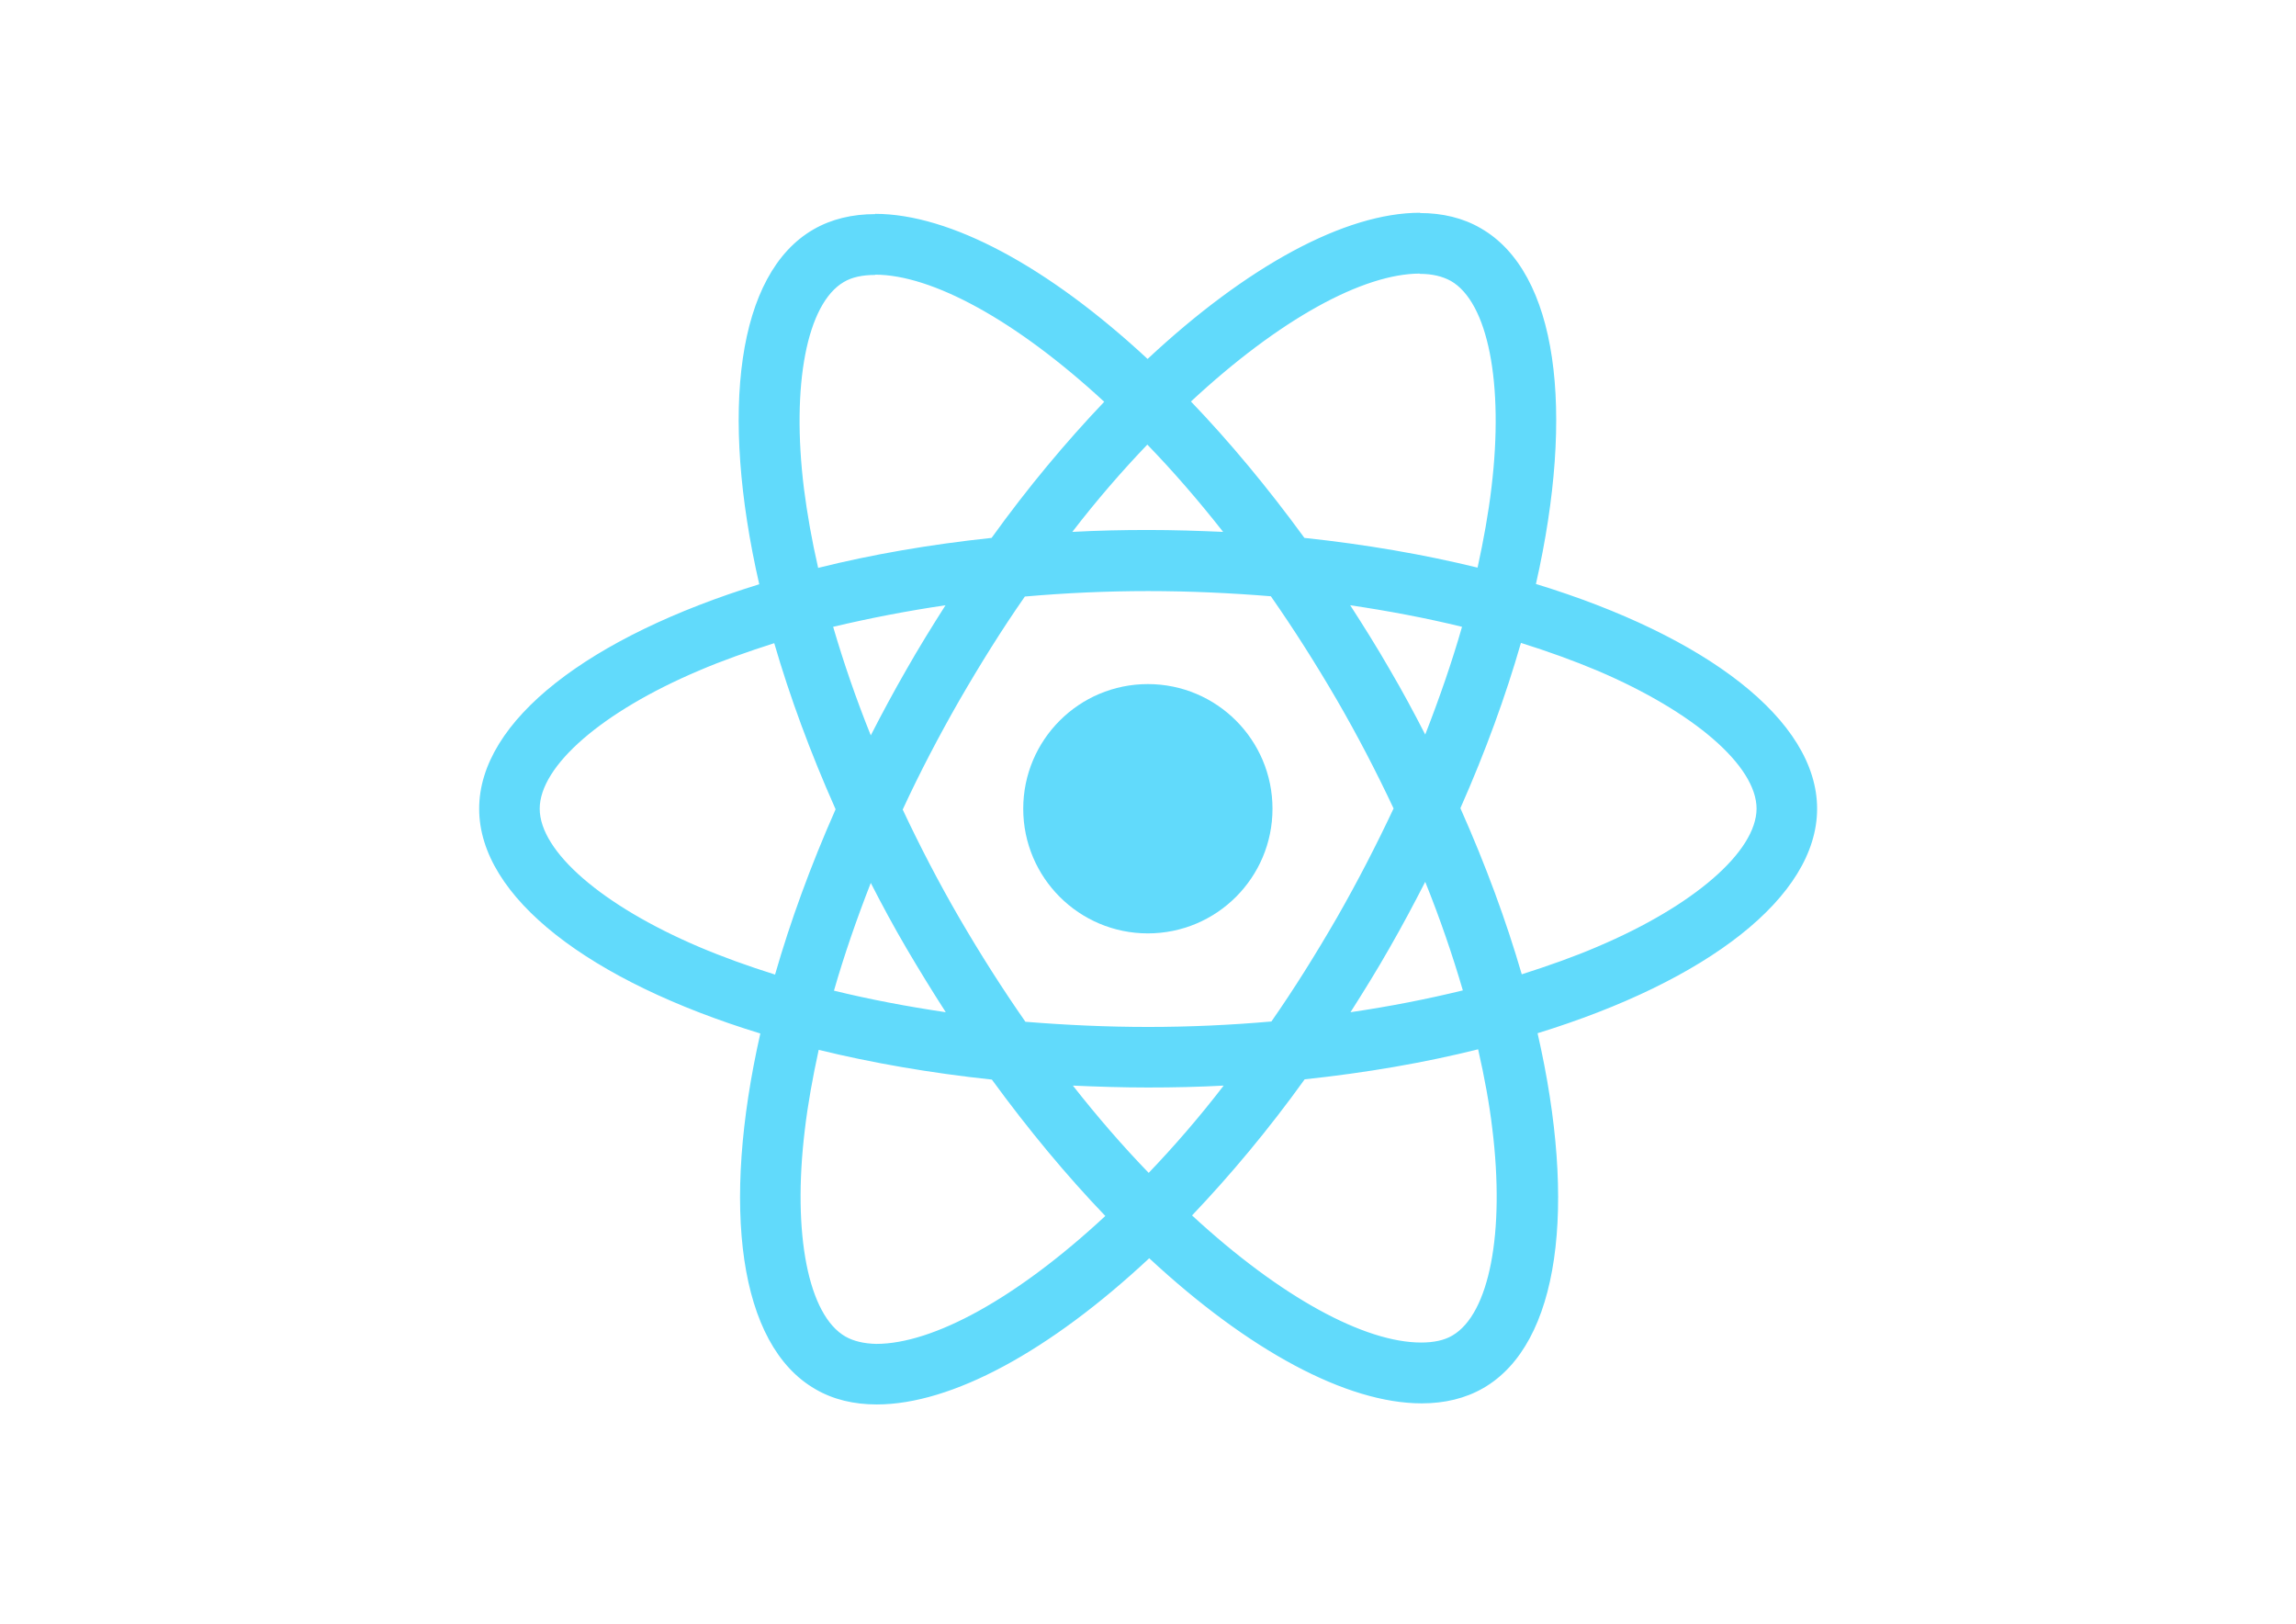
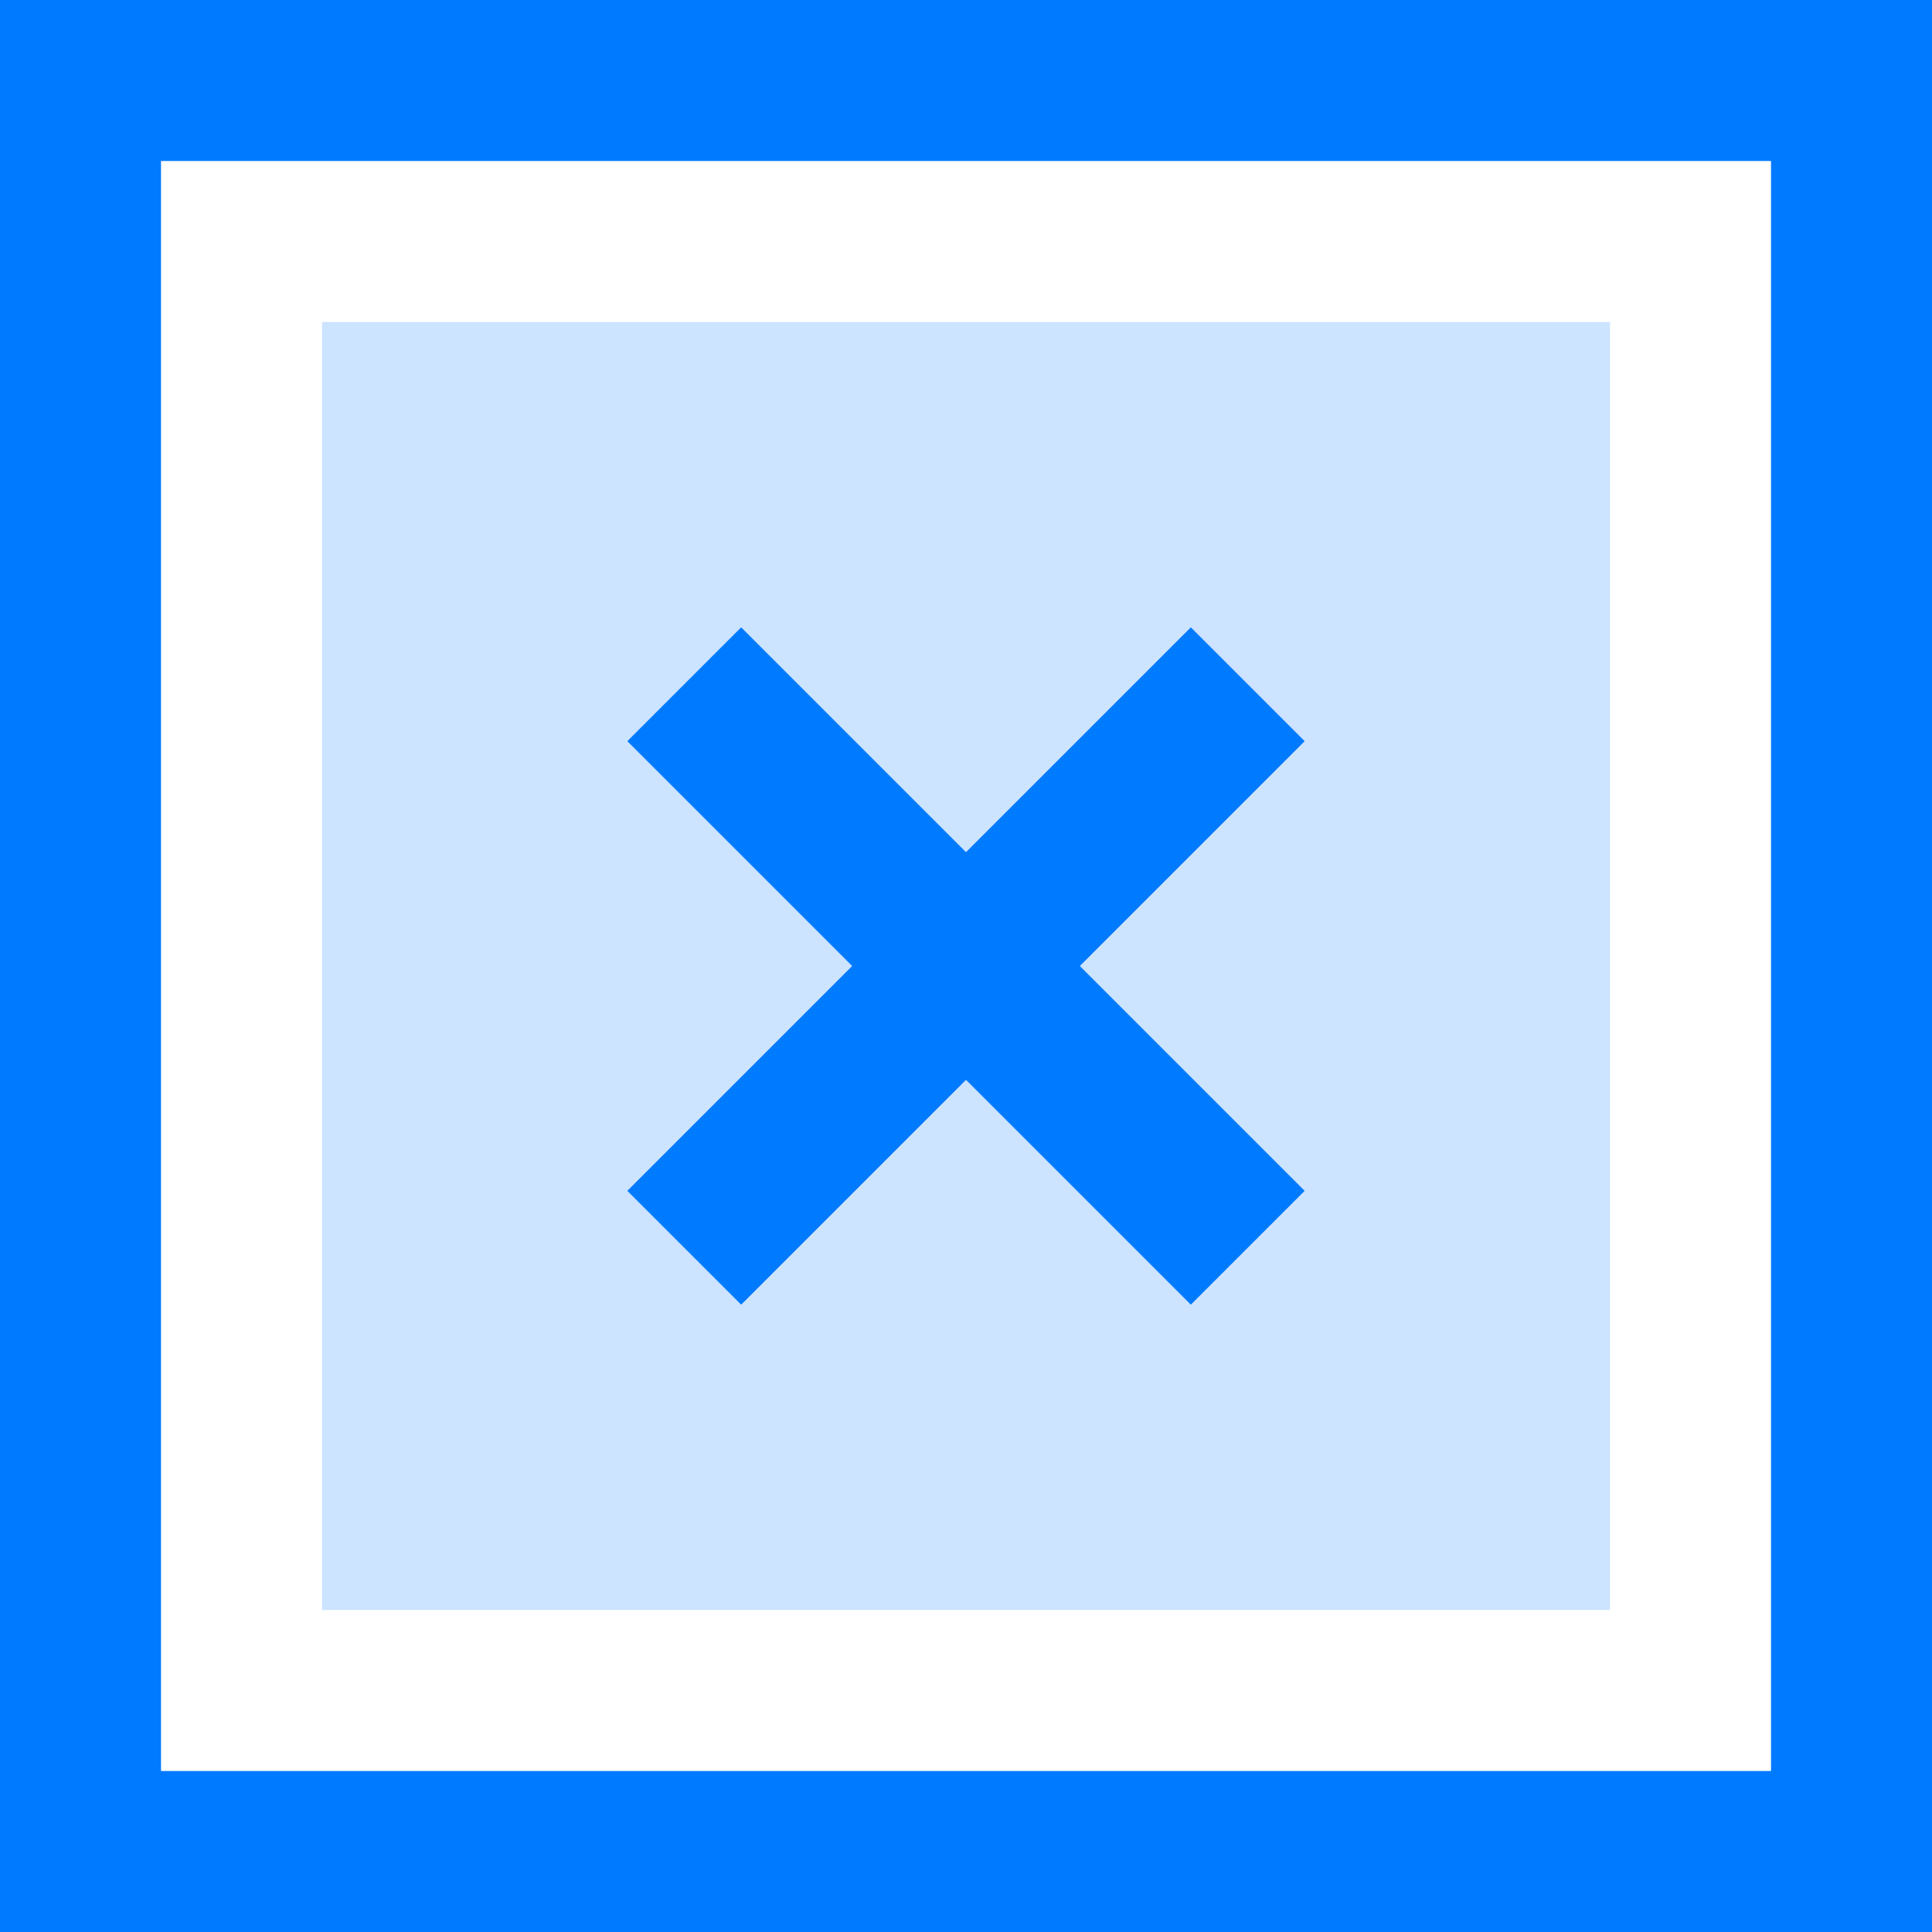
- <svg xmlns="http://www.w3.org/2000/svg" viewBox="0 0 841.9 595.3">
-   <g fill="#61DAFB">
-     <path d="M666.3 296.5c0-32.5-40.7-63.3-103.1-82.4 14.4-63.6 8-114.2-20.2-130.4-6.5-3.8-14.1-5.6-22.4-5.6v22.3c4.6 0 8.3.9 11.4 2.6 13.6 7.8 19.5 37.5 14.9 75.7-1.1 9.4-2.9 19.3-5.1 29.4-19.6-4.8-41-8.5-63.5-10.9-13.5-18.5-27.5-35.3-41.6-50 32.6-30.3 63.2-46.9 84-46.9V78c-27.5 0-63.5 19.6-99.9 53.6-36.4-33.8-72.4-53.2-99.9-53.2v22.3c20.7 0 51.4 16.5 84 46.6-14 14.7-28 31.4-41.3 49.9-22.6 2.4-44 6.1-63.6 11-2.3-10-4-19.7-5.2-29-4.7-38.2 1.1-67.9 14.6-75.8 3-1.8 6.9-2.6 11.5-2.6V78.5c-8.4 0-16 1.8-22.6 5.6-28.1 16.2-34.4 66.7-19.9 130.1-62.2 19.2-102.7 49.9-102.7 82.3 0 32.5 40.7 63.3 103.1 82.4-14.4 63.6-8 114.2 20.2 130.4 6.5 3.8 14.1 5.6 22.5 5.6 27.5 0 63.5-19.6 99.9-53.6 36.4 33.8 72.4 53.2 99.9 53.2 8.4 0 16-1.8 22.6-5.6 28.1-16.2 34.4-66.7 19.9-130.1 62-19.1 102.5-49.9 102.5-82.3zm-130.2-66.7c-3.7 12.9-8.3 26.2-13.5 39.5-4.1-8-8.4-16-13.1-24-4.6-8-9.5-15.8-14.4-23.4 14.2 2.1 27.9 4.7 41 7.9zm-45.8 106.5c-7.8 13.5-15.8 26.3-24.1 38.2-14.9 1.3-30 2-45.2 2-15.1 0-30.2-.7-45-1.9-8.3-11.9-16.4-24.6-24.2-38-7.6-13.1-14.5-26.4-20.8-39.8 6.2-13.4 13.2-26.8 20.7-39.9 7.8-13.5 15.8-26.3 24.1-38.2 14.9-1.3 30-2 45.2-2 15.1 0 30.2.7 45 1.9 8.3 11.9 16.4 24.6 24.2 38 7.6 13.1 14.5 26.4 20.8 39.8-6.3 13.4-13.2 26.8-20.7 39.9zm32.3-13c5.4 13.4 10 26.8 13.8 39.8-13.1 3.2-26.9 5.9-41.2 8 4.9-7.7 9.8-15.6 14.4-23.7 4.6-8 8.9-16.1 13-24.1zM421.2 430c-9.3-9.6-18.6-20.3-27.8-32 9 .4 18.2.7 27.5.7 9.4 0 18.7-.2 27.8-.7-9 11.7-18.3 22.4-27.5 32zm-74.4-58.9c-14.2-2.1-27.9-4.7-41-7.9 3.7-12.9 8.3-26.2 13.5-39.5 4.1 8 8.4 16 13.1 24 4.7 8 9.5 15.8 14.4 23.4zM420.7 163c9.3 9.6 18.6 20.3 27.8 32-9-.4-18.2-.7-27.5-.7-9.4 0-18.7.2-27.8.7 9-11.7 18.3-22.4 27.5-32zm-74 58.9c-4.9 7.7-9.8 15.6-14.4 23.7-4.6 8-8.9 16-13 24-5.4-13.4-10-26.8-13.8-39.8 13.1-3.1 26.9-5.8 41.2-7.9zm-90.5 125.2c-35.4-15.1-58.3-34.9-58.3-50.6 0-15.7 22.9-35.6 58.3-50.6 8.6-3.7 18-7 27.7-10.1 5.7 19.6 13.2 40 22.5 60.9-9.2 20.8-16.6 41.1-22.2 60.6-9.9-3.1-19.3-6.5-28-10.2zM310 490c-13.6-7.8-19.5-37.5-14.9-75.7 1.1-9.4 2.9-19.3 5.1-29.4 19.6 4.8 41 8.5 63.5 10.9 13.5 18.5 27.5 35.3 41.6 50-32.6 30.3-63.2 46.9-84 46.9-4.5-.1-8.3-1-11.3-2.7zm237.2-76.2c4.7 38.2-1.1 67.9-14.6 75.8-3 1.8-6.9 2.6-11.5 2.6-20.7 0-51.4-16.5-84-46.6 14-14.7 28-31.4 41.3-49.9 22.6-2.4 44-6.1 63.6-11 2.3 10.1 4.1 19.8 5.2 29.1zm38.5-66.7c-8.6 3.7-18 7-27.7 10.1-5.7-19.6-13.2-40-22.5-60.9 9.2-20.8 16.6-41.1 22.2-60.6 9.9 3.1 19.3 6.5 28.1 10.2 35.4 15.1 58.3 34.9 58.3 50.6-.1 15.7-23 35.6-58.4 50.6zM320.8 78.4z" />
-     <circle cx="420.9" cy="296.5" r="45.7" />
-     <path d="M520.5 78.1z" />
+ <svg xmlns="http://www.w3.org/2000/svg" height="384pt" viewBox="0 0 384 384" width="384pt">
+   <path d="m64 64h256v256h-256zm0 0" fill="#cce4ff" />
+   <g fill="#007aff">
+     <path d="m0 384h384v-384h-384zm32-352h320v320h-320zm0 0" />
+     <path d="m236.688 124.688-44.688 44.688-44.688-44.688-22.625 22.625 44.688 44.688-44.688 44.688 22.625 22.625 44.688-44.688 44.688 44.688 22.625-22.625-44.688-44.688 44.688-44.688zm0 0" />
  </g>
</svg>
